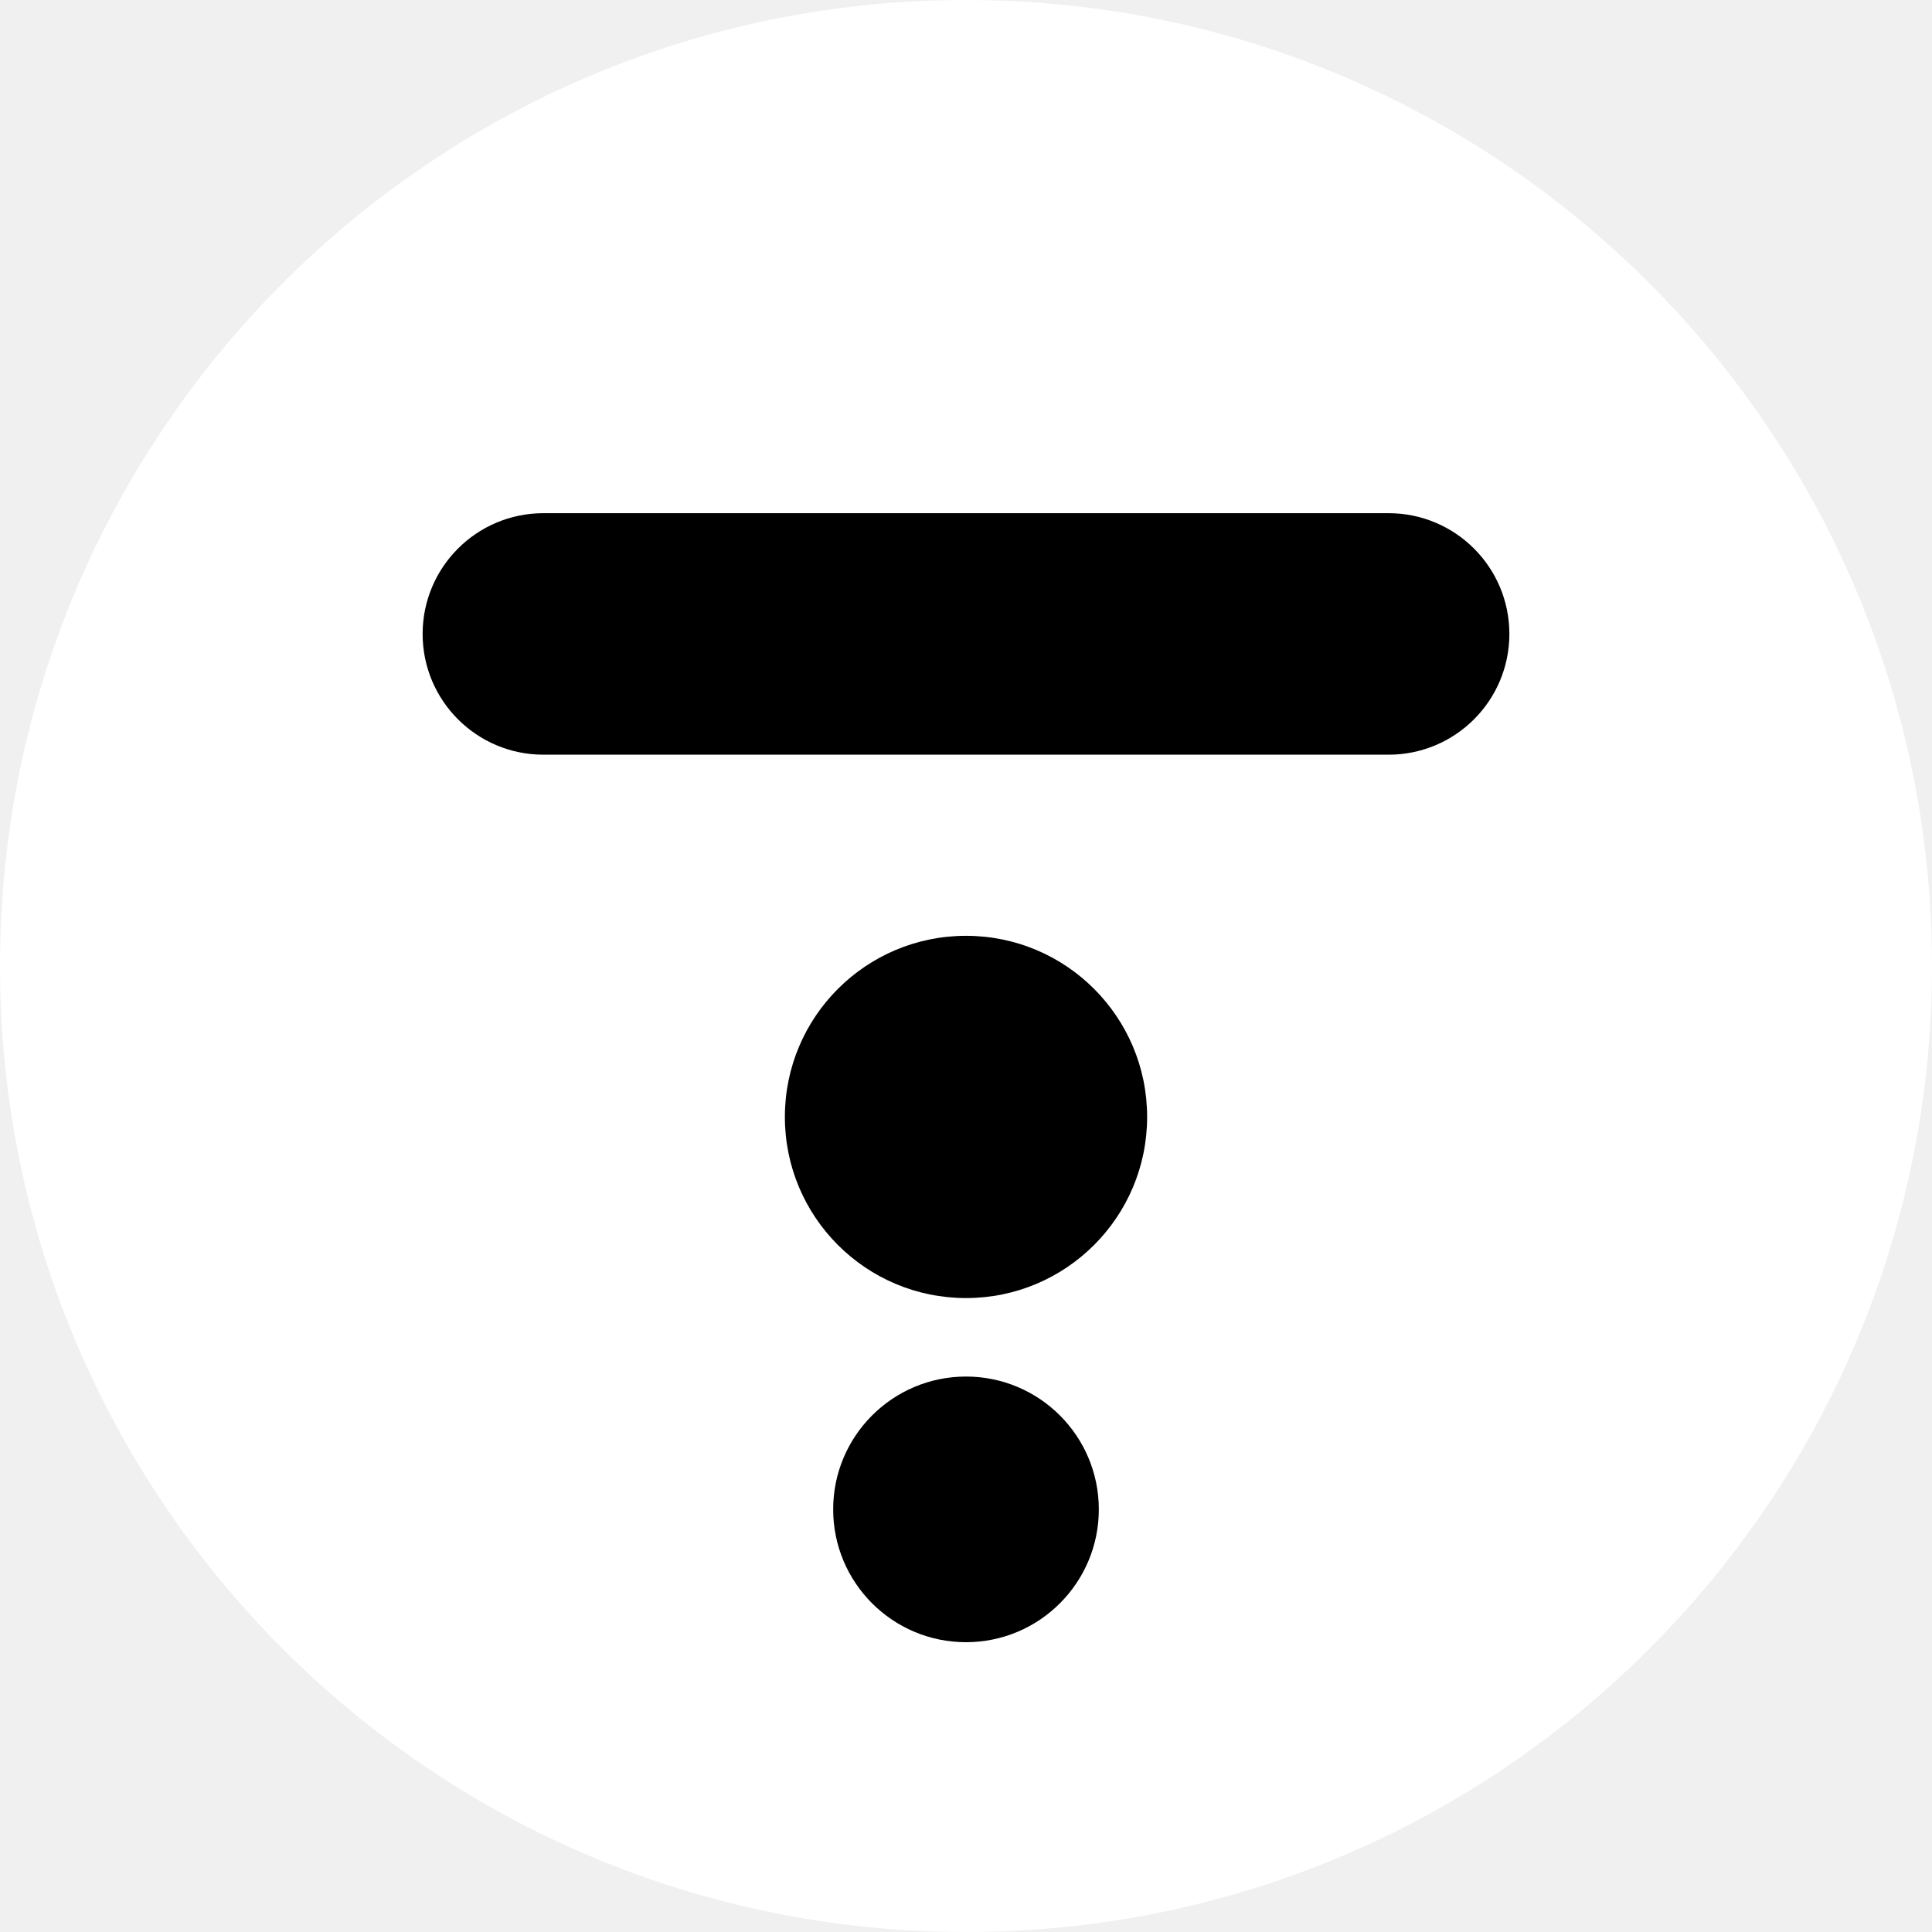
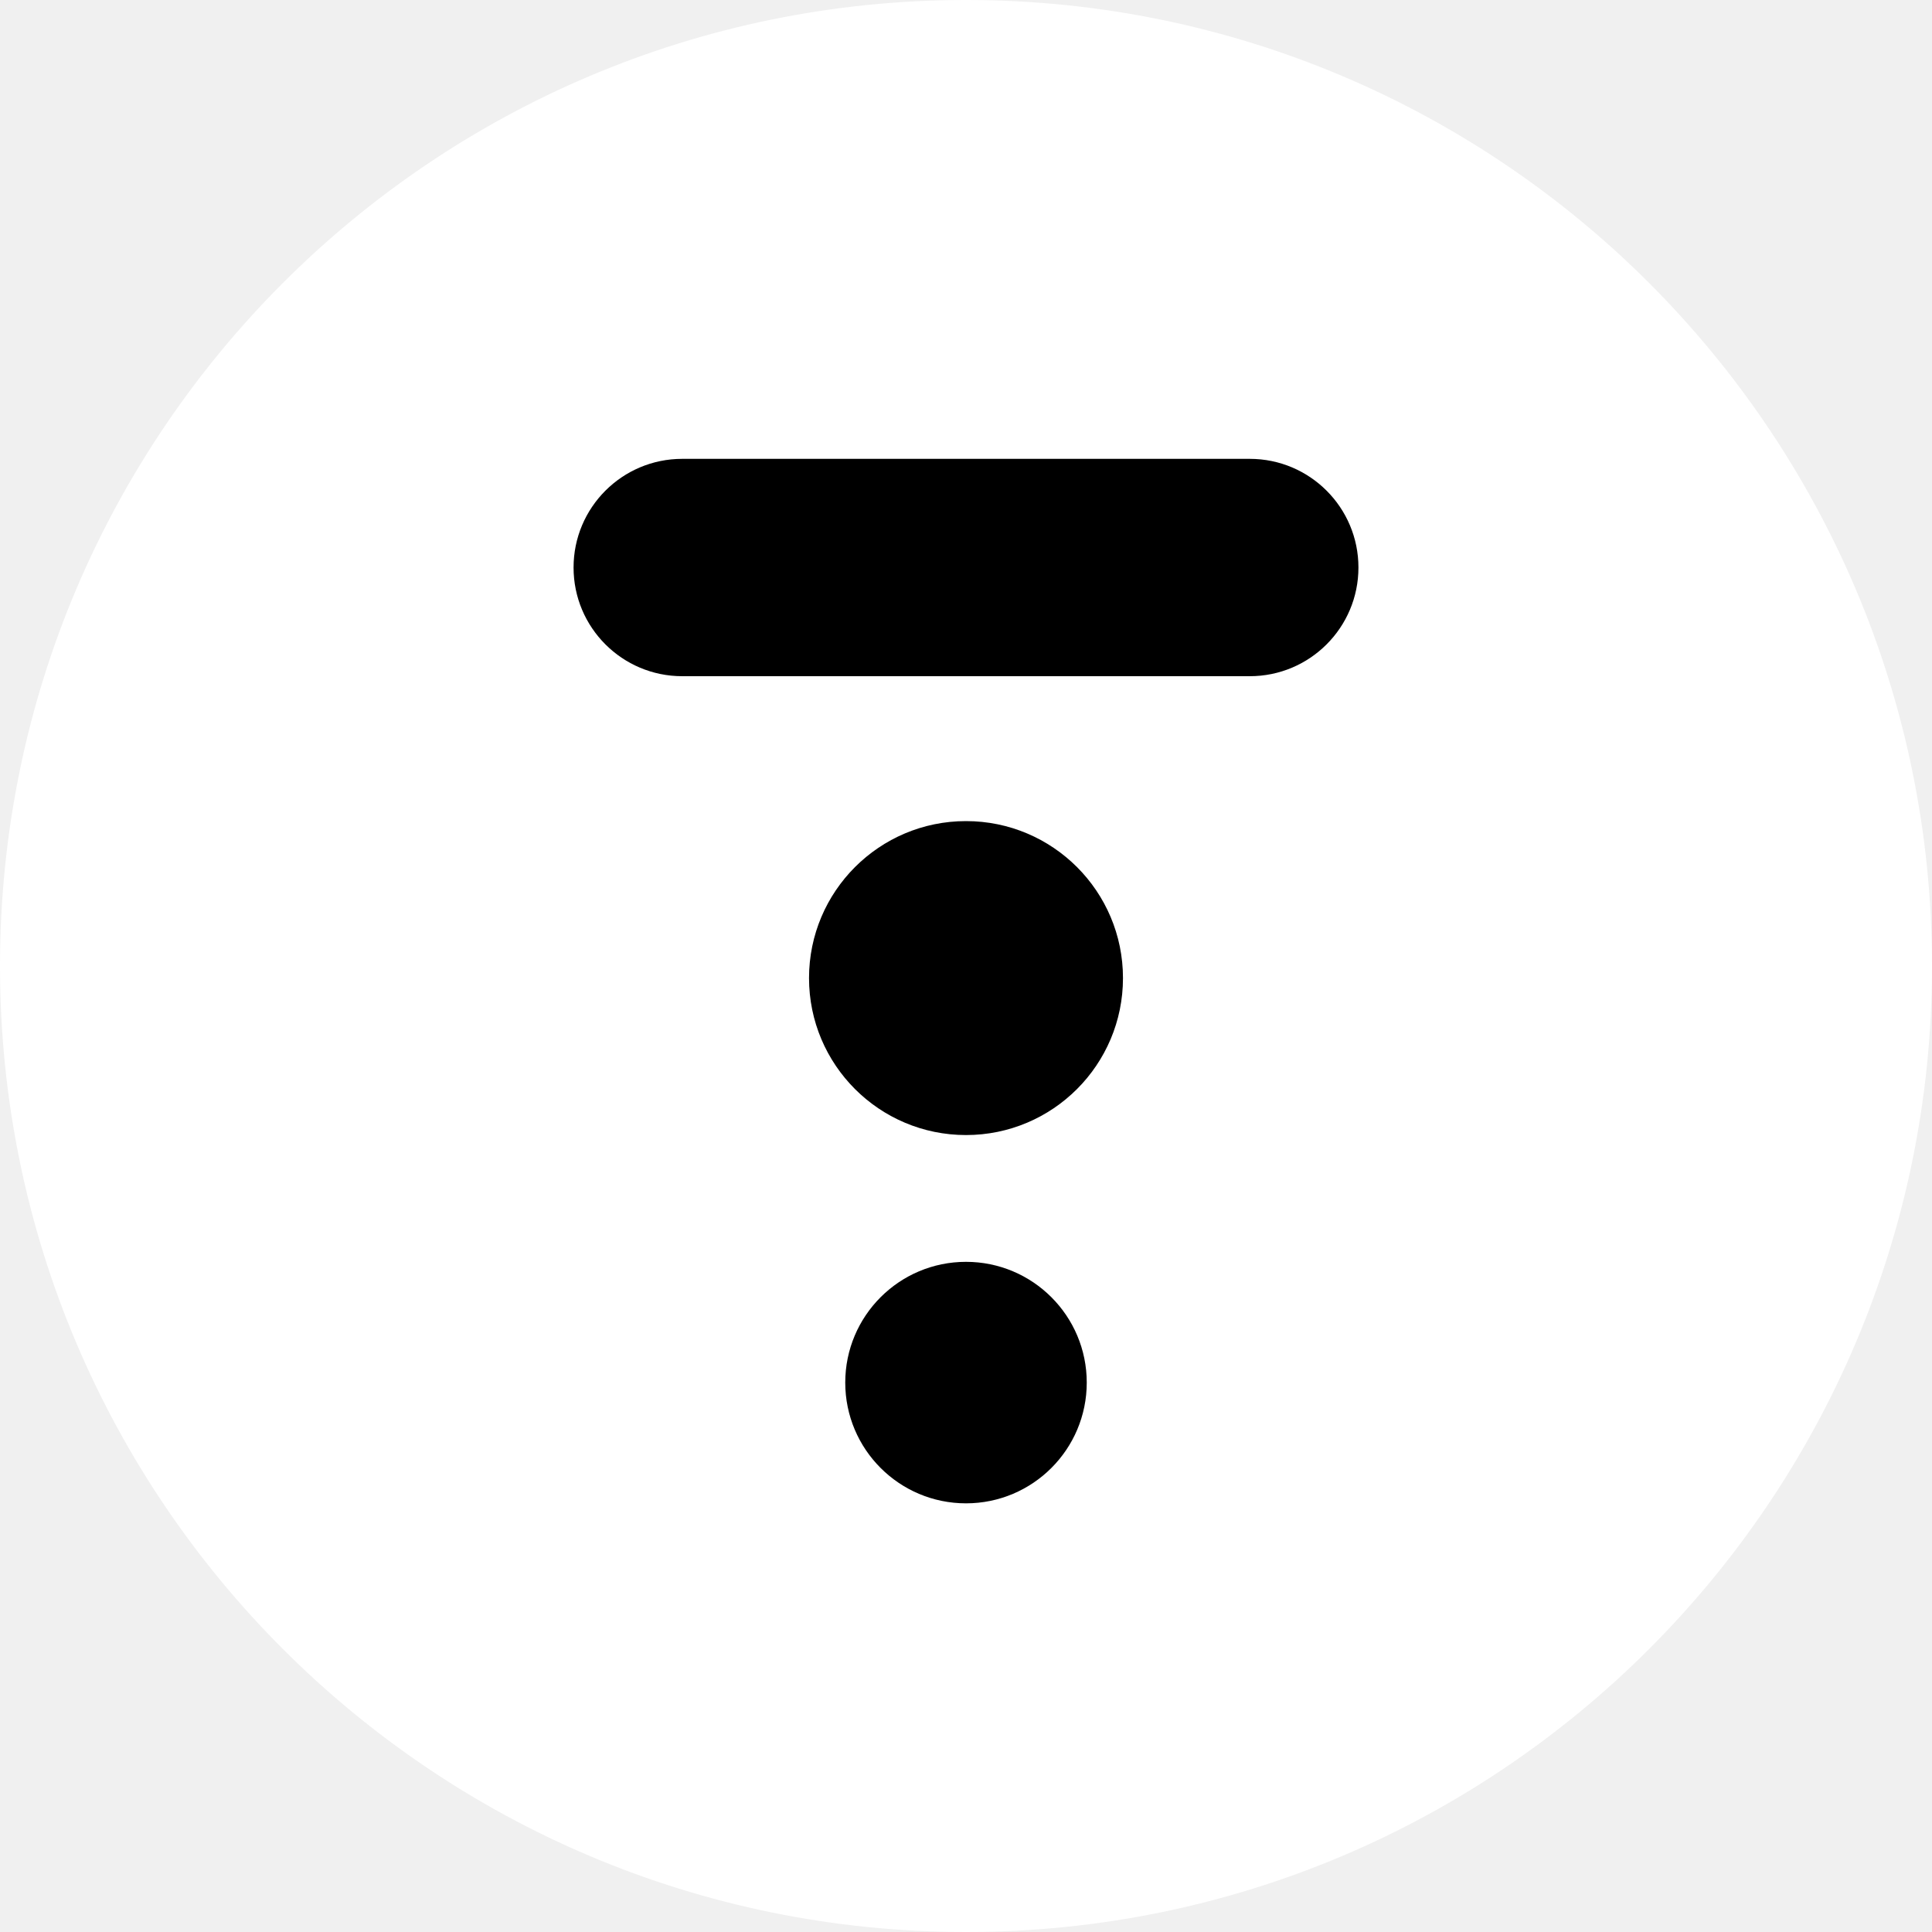
<svg xmlns="http://www.w3.org/2000/svg" viewBox="0 0 32 32">
  <circle cx="16" cy="16" r="16" fill="#ffffff" />
-   <rect x="7" y="8.5" width="18" height="4" rx="2" fill="#000000" />
-   <circle cx="16" cy="18.5" r="3" fill="#000000" />
-   <circle cx="16" cy="25" r="2.2" fill="#000000" />
+   <rect x="9.5" y="7.6" width="13" height="3.6" rx="1.8" fill="#000000" />
+   <circle cx="16" cy="16.2" r="2.6" fill="#000000" />
+   <circle cx="16" cy="22.9" r="2" fill="#000000" />
</svg>
